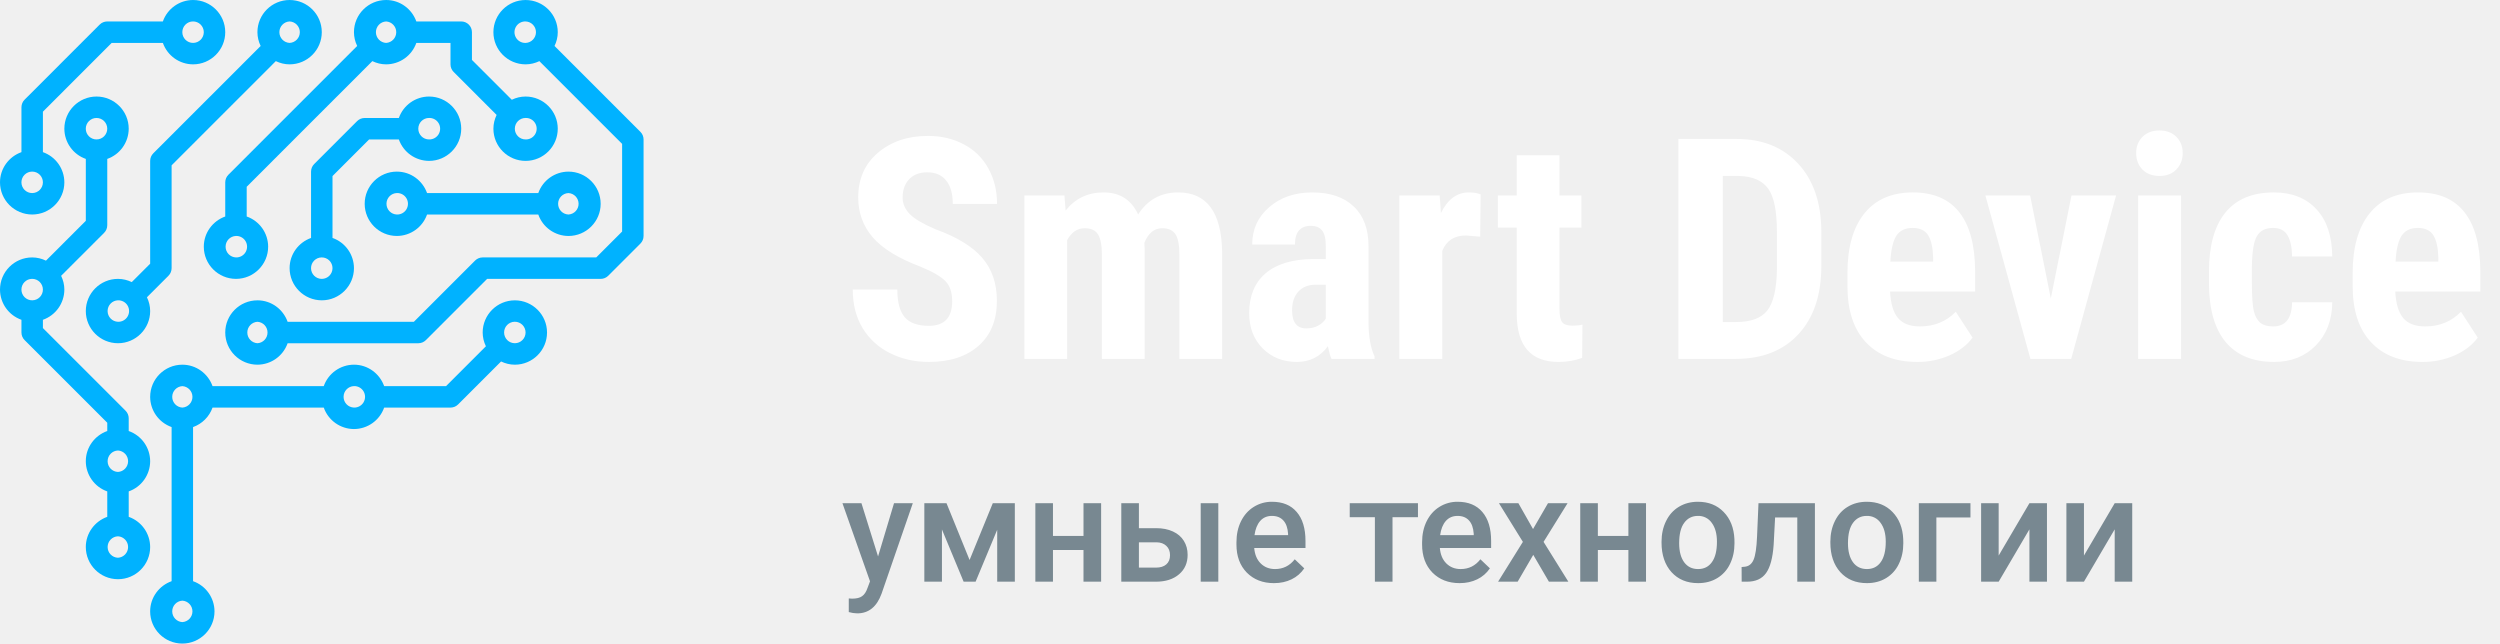
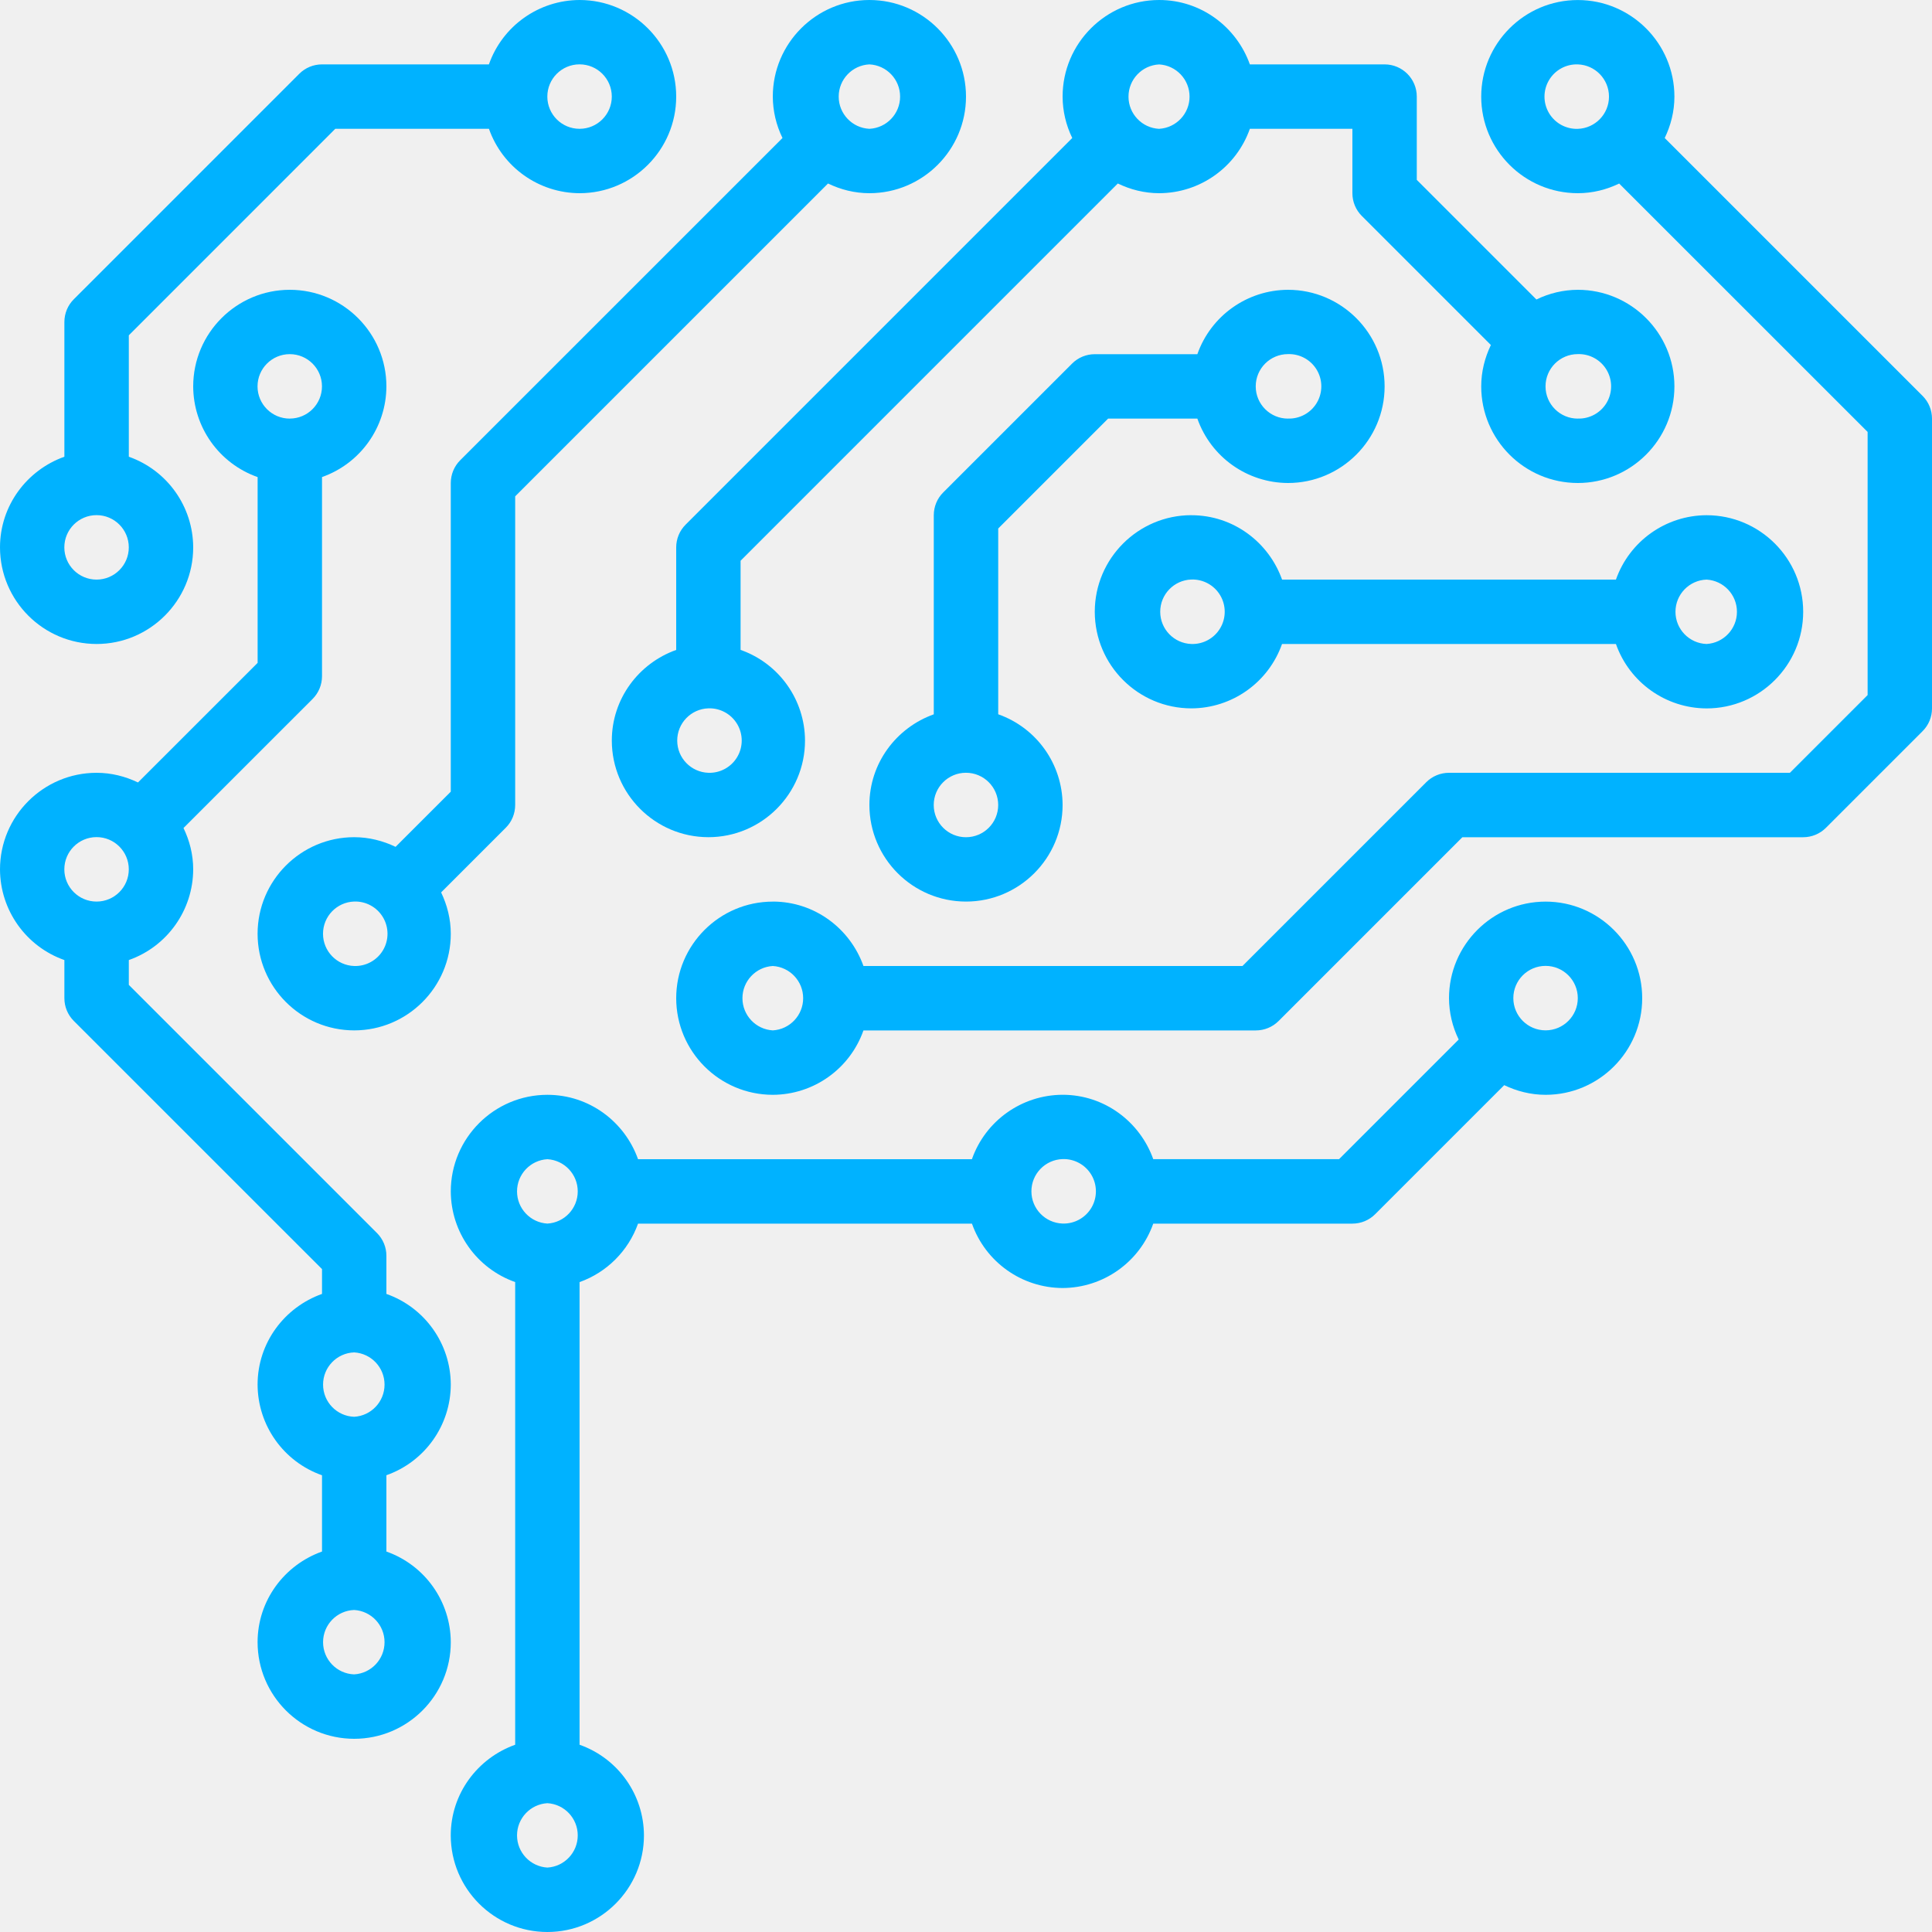
- <svg xmlns="http://www.w3.org/2000/svg" width="202" height="52" fill="none">
-   <path d="M76.936 24.337c0-.724-.188-1.27-.562-1.636-.366-.374-1.038-.76-2.014-1.16-1.782-.675-3.064-1.464-3.845-2.368-.782-.911-1.172-1.985-1.172-3.222 0-1.498.529-2.698 1.587-3.601 1.066-.912 2.417-1.368 4.052-1.368 1.09 0 2.063.232 2.918.696a4.708 4.708 0 011.965 1.941c.464.838.696 1.79.696 2.857h-3.577c0-.83-.179-1.461-.537-1.892-.35-.44-.858-.66-1.526-.66-.626 0-1.115.188-1.465.562-.35.366-.524.862-.524 1.49 0 .487.195.93.586 1.33.39.39 1.082.797 2.075 1.22 1.733.627 2.99 1.396 3.772 2.308.79.911 1.184 2.07 1.184 3.479 0 1.546-.493 2.754-1.477 3.625-.985.87-2.324 1.306-4.016 1.306-1.148 0-2.194-.236-3.138-.708a5.35 5.35 0 01-2.221-2.026c-.53-.88-.794-1.917-.794-3.113h3.601c0 1.025.2 1.77.599 2.234.398.464 1.05.696 1.953.696 1.253 0 1.88-.664 1.88-1.99zm9.07-8.545l.097 1.22c.773-.976 1.794-1.464 3.064-1.464 1.318 0 2.25.594 2.795 1.782.757-1.188 1.835-1.782 3.235-1.782 2.311 0 3.495 1.599 3.552 4.797V29h-3.454v-8.435c0-.765-.106-1.31-.317-1.636-.212-.325-.57-.488-1.075-.488-.643 0-1.123.395-1.44 1.184l.024.415V29h-3.454v-8.41c0-.758-.102-1.303-.305-1.636-.204-.342-.566-.513-1.087-.513-.594 0-1.066.321-1.416.964V29h-3.454V15.792h3.234zM107.586 29c-.097-.203-.195-.545-.293-1.025-.618.846-1.456 1.27-2.514 1.27-1.107 0-2.027-.367-2.759-1.1-.724-.732-1.086-1.68-1.086-2.844 0-1.383.439-2.453 1.318-3.21.887-.757 2.161-1.144 3.821-1.16h1.05V19.87c0-.594-.102-1.013-.306-1.257-.203-.244-.5-.366-.891-.366-.862 0-1.294.504-1.294 1.513h-3.454c0-1.22.455-2.226 1.367-3.015.919-.797 2.079-1.196 3.479-1.196 1.448 0 2.567.378 3.357 1.135.797.749 1.196 1.823 1.196 3.223v6.213c.016 1.14.179 2.03.488 2.674V29h-3.479zm-2.038-2.466c.382 0 .708-.077.976-.232.269-.154.468-.337.599-.55v-2.746h-.831c-.585 0-1.049.188-1.391.562-.334.374-.501.875-.501 1.501 0 .977.383 1.465 1.148 1.465zm14.05-7.41l-1.147-.097c-.944 0-1.583.415-1.917 1.245V29h-3.467V15.792h3.26l.097 1.428c.546-1.115 1.298-1.672 2.259-1.672.39 0 .708.053.952.159l-.037 3.418zm6.409-6.58v3.248h1.77v2.6h-1.77v6.555c0 .521.069.88.207 1.075.147.195.424.293.83.293.334 0 .607-.029.818-.086l-.024 2.686c-.586.22-1.221.33-1.904.33-2.23 0-3.357-1.279-3.382-3.834v-7.019h-1.526v-2.6h1.526v-3.247h3.455zM135.615 29V11.227h4.699c2.076 0 3.728.659 4.957 1.977 1.236 1.319 1.867 3.125 1.892 5.42v2.88c0 2.336-.619 4.172-1.856 5.506-1.229 1.327-2.925 1.99-5.09 1.99h-4.602zm3.589-14.783v11.804h1.074c1.196 0 2.038-.313 2.527-.94.488-.634.744-1.725.769-3.27v-3.09c0-1.66-.232-2.815-.696-3.466-.464-.66-1.253-1.005-2.368-1.038h-1.306zm15.71 15.027c-1.774 0-3.157-.529-4.15-1.587-.993-1.058-1.49-2.571-1.49-4.54v-1.05c0-2.084.456-3.691 1.368-4.822.911-1.132 2.217-1.697 3.918-1.697 1.66 0 2.909.533 3.748 1.599.838 1.058 1.265 2.629 1.281 4.712v1.697h-6.872c.049.976.264 1.692.647 2.148.382.448.972.671 1.77.671 1.155 0 2.12-.394 2.893-1.184l1.355 2.088c-.423.586-1.038 1.062-1.843 1.428a6.392 6.392 0 01-2.625.537zm-2.173-8.105h3.455v-.318c-.016-.79-.147-1.387-.391-1.794-.244-.407-.667-.61-1.269-.61-.603 0-1.042.215-1.319.646-.268.432-.427 1.123-.476 2.076zm12.964 2.978l1.672-8.325h3.602L167.353 29h-3.296l-3.638-13.208h3.614l1.672 8.325zM176.228 29h-3.467V15.792h3.467V29zm-3.626-16.626c0-.537.171-.976.513-1.318.342-.342.797-.513 1.367-.513s1.025.17 1.367.513c.342.342.513.78.513 1.318 0 .529-.171.968-.513 1.318-.334.35-.789.525-1.367.525s-1.038-.175-1.379-.525c-.334-.35-.501-.789-.501-1.318zm11.072 14.001c1.001 0 1.509-.65 1.526-1.953h3.247c-.016 1.44-.46 2.604-1.331 3.492-.871.887-1.994 1.33-3.369 1.33-1.701 0-2.999-.529-3.894-1.587-.895-1.058-1.351-2.616-1.367-4.675v-1.05c0-2.075.439-3.658 1.318-4.748.887-1.09 2.193-1.636 3.919-1.636 1.456 0 2.604.451 3.442 1.355.838.895 1.266 2.169 1.282 3.82H185.2c-.008-.74-.131-1.31-.367-1.708-.236-.4-.626-.599-1.171-.599-.603 0-1.034.216-1.294.648-.261.423-.399 1.249-.415 2.477v1.343c0 1.075.053 1.827.158 2.259.106.423.281.736.525.94.244.195.59.293 1.038.293zm12.06 2.87c-1.774 0-3.157-.53-4.15-1.588-.993-1.058-1.489-2.571-1.489-4.54v-1.05c0-2.084.455-3.691 1.367-4.822.911-1.132 2.218-1.697 3.918-1.697 1.661 0 2.91.533 3.748 1.599.838 1.058 1.265 2.629 1.282 4.712v1.697h-6.873c.049.976.265 1.692.647 2.148.383.448.973.671 1.77.671 1.156 0 2.12-.394 2.893-1.184l1.355 2.088c-.423.586-1.037 1.062-1.843 1.428a6.392 6.392 0 01-2.625.537zm-2.172-8.106h3.454v-.318c-.016-.79-.146-1.387-.391-1.794-.244-.407-.667-.61-1.269-.61-.602 0-1.042.215-1.318.646-.269.432-.428 1.123-.476 2.076z" fill="#fff" />
-   <path d="M70.947 44.96l1.29-4.3h1.517l-2.52 7.3c-.386 1.067-1.043 1.6-1.968 1.6a2.55 2.55 0 01-.686-.105v-1.102l.27.018c.359 0 .629-.066.808-.2.184-.128.328-.347.434-.655l.205-.545-2.227-6.31h1.536l1.341 4.3zm7.395.288l1.875-4.588h1.781V47h-1.424v-4.195L78.828 47h-.967l-1.752-4.219V47h-1.423v-6.34h1.792l1.864 4.588zM88.97 47h-1.424v-2.56H85.08V47h-1.424v-6.34h1.424v2.643h2.467V40.66h1.424V47zm3.052-4.324h1.395c.52 0 .973.09 1.36.27.386.179.679.431.878.755.203.324.305.701.305 1.131 0 .652-.23 1.176-.692 1.57-.46.395-1.074.594-1.84.598H90.6v-6.34h1.424v2.016zM98.44 47h-1.423v-6.34h1.423V47zm-6.416-3.182v2.045h1.39c.347 0 .62-.086.82-.258.203-.175.304-.423.304-.744 0-.32-.1-.572-.299-.755-.195-.188-.46-.284-.797-.288h-1.418zm10.916 3.3c-.902 0-1.634-.284-2.197-.85-.558-.57-.838-1.328-.838-2.274v-.176c0-.633.121-1.197.364-1.693.246-.5.589-.889 1.031-1.166a2.715 2.715 0 011.476-.416c.864 0 1.53.275 1.998.826.473.55.709 1.33.709 2.338v.574h-4.142c.043.524.217.938.521 1.242.309.305.696.457 1.16.457.653 0 1.184-.263 1.594-.79l.768.732a2.58 2.58 0 01-1.02.885c-.422.207-.896.31-1.424.31zm-.169-5.433c-.391 0-.708.137-.95.41-.238.274-.39.655-.457 1.143h2.713v-.105c-.031-.477-.158-.836-.381-1.078-.222-.246-.531-.37-.925-.37zm11.8.106h-2.056V47h-1.424v-5.209h-2.033v-1.13h5.513v1.13zm3.369 5.326c-.902 0-1.634-.283-2.197-.85-.558-.57-.838-1.328-.838-2.273v-.176c0-.633.121-1.197.364-1.693.246-.5.589-.889 1.031-1.166a2.715 2.715 0 011.476-.416c.864 0 1.53.275 1.998.826.473.55.709 1.33.709 2.338v.574h-4.142c.043.524.217.938.521 1.242.309.305.696.457 1.16.457.653 0 1.184-.263 1.594-.79l.768.732a2.58 2.58 0 01-1.02.885c-.422.207-.896.31-1.424.31zm-.169-5.431c-.391 0-.708.136-.95.41-.238.273-.39.654-.457 1.142h2.713v-.105c-.031-.477-.158-.836-.381-1.078-.222-.246-.531-.37-.925-.37zm6.099 1.06l1.207-2.086h1.582l-1.939 3.123L126.723 47h-1.571l-1.265-2.168-1.26 2.168h-1.582l2.004-3.217-1.934-3.123h1.571l1.183 2.086zM132.998 47h-1.424v-2.56h-2.467V47h-1.423v-6.34h1.423v2.643h2.467V40.66h1.424V47zm1.254-3.228c0-.622.123-1.18.369-1.676.246-.5.592-.883 1.037-1.149.446-.27.957-.404 1.535-.404.856 0 1.549.275 2.08.826.536.55.825 1.281.868 2.191l.005.334c0 .626-.121 1.184-.363 1.676a2.638 2.638 0 01-1.031 1.143c-.445.27-.961.404-1.547.404-.894 0-1.611-.297-2.15-.89-.535-.598-.803-1.393-.803-2.385v-.07zm1.424.123c0 .652.135 1.164.404 1.535.27.367.645.55 1.125.55.481 0 .854-.187 1.119-.562.27-.375.405-.924.405-1.646 0-.641-.139-1.149-.417-1.524a1.31 1.31 0 00-1.119-.563c-.464 0-.834.186-1.107.557-.274.367-.41.918-.41 1.653zm10.969-3.235V47h-1.424v-5.191h-1.793l-.117 2.209c-.075 1.062-.28 1.826-.616 2.29-.332.462-.841.692-1.529.692h-.439l-.006-1.184.293-.029c.312-.043.539-.232.679-.568.145-.34.237-.957.276-1.852l.117-2.707h4.559zm1.248 3.112c0-.622.123-1.18.369-1.676.246-.5.592-.883 1.037-1.149.445-.27.957-.404 1.535-.404.855 0 1.549.275 2.08.826.535.55.824 1.281.867 2.191l.006.334c0 .626-.121 1.184-.363 1.676a2.638 2.638 0 01-1.031 1.143c-.446.27-.961.404-1.547.404-.895 0-1.612-.297-2.151-.89-.535-.598-.802-1.393-.802-2.385v-.07zm1.423.123c0 .652.135 1.164.405 1.535.269.367.644.55 1.125.55.48 0 .853-.187 1.119-.562.269-.375.404-.924.404-1.646 0-.641-.139-1.149-.416-1.524a1.31 1.31 0 00-1.119-.563c-.465 0-.834.186-1.107.557-.274.367-.411.918-.411 1.653zm9.897-2.086h-2.754V47h-1.418v-6.34h4.172v1.149zm4.764-1.149h1.418V47h-1.418v-4.23L161.492 47h-1.418v-6.34h1.418v4.23l2.485-4.23zm6.89 0h1.418V47h-1.418v-4.23L168.383 47h-1.418v-6.34h1.418v4.23l2.484-4.23z" fill="#788891" />
+ <svg xmlns="http://www.w3.org/2000/svg" width="52" height="52" fill="none">
  <path d="M32.067 13.867c1.128 0 2.081.727 2.44 1.733h8.986a2.596 2.596 0 012.44-1.733c1.434 0 2.6 1.166 2.6 2.6 0 1.433-1.166 2.6-2.6 2.6a2.597 2.597 0 01-2.44-1.734h-8.987a2.597 2.597 0 01-2.44 1.733 2.603 2.603 0 01-2.6-2.6c0-1.433 1.167-2.6 2.6-2.6zm13.866 3.466a.868.868 0 000-1.733.867.867 0 000 1.733zm-13.866 0a.868.868 0 10-.002-1.735.868.868 0 00.002 1.735z" fill="#00B2FF" />
  <path d="M25.133 19.226v-5.36c0-.23.091-.45.254-.612l3.467-3.467a.864.864 0 01.613-.254h2.76a2.596 2.596 0 012.44-1.733c1.433 0 2.6 1.166 2.6 2.6 0 1.433-1.167 2.6-2.6 2.6a2.596 2.596 0 01-2.44-1.733h-2.402l-2.958 2.958v5a2.596 2.596 0 011.733 2.441c0 1.434-1.167 2.6-2.6 2.6a2.603 2.603 0 01-2.6-2.6c0-1.128.727-2.081 1.733-2.44zm9.534-7.96a.868.868 0 10-.002-1.735.868.868 0 00.002 1.736zM26 22.534a.867.867 0 10-.002-1.735.867.867 0 00.002 1.735zm-16.467-.001c.4 0 .775.098 1.114.26l1.486-1.485V13c0-.23.091-.45.254-.613l8.674-8.673A2.556 2.556 0 0120.8 2.6c0-1.433 1.166-2.6 2.6-2.6C24.834 0 26 1.167 26 2.6s-1.166 2.6-2.6 2.6c-.4 0-.775-.098-1.114-.261l-8.42 8.42v8.307c0 .23-.09.451-.253.613l-1.74 1.74c.162.34.26.714.26 1.114 0 1.433-1.166 2.6-2.6 2.6a2.603 2.603 0 01-2.6-2.6c0-1.433 1.167-2.6 2.6-2.6zM23.4 3.467a.868.868 0 000-1.734.868.868 0 000 1.734zM9.533 26a.868.868 0 10-.001-1.735A.868.868 0 009.533 26zm-7.8-13.707V8.667c0-.231.091-.451.254-.613l6.067-6.067a.864.864 0 01.613-.254h4.492A2.597 2.597 0 0115.6 0c1.433 0 2.6 1.167 2.6 2.6s-1.167 2.6-2.6 2.6a2.597 2.597 0 01-2.44-1.733H9.024L3.467 9.025v3.268a2.596 2.596 0 011.733 2.44c0 1.433-1.167 2.6-2.6 2.6a2.603 2.603 0 01-2.6-2.6c0-1.128.727-2.082 1.733-2.44zM15.6 3.467a.867.867 0 10-.002-1.735.867.867 0 00.002 1.735zM2.6 15.6a.867.867 0 10-.002-1.735A.867.867 0 002.6 15.6zm11.266 31.36V34.507a2.597 2.597 0 01-1.733-2.44c0-1.434 1.167-2.6 2.6-2.6 1.129 0 2.082.726 2.44 1.733h8.986a2.597 2.597 0 012.441-1.734c1.128 0 2.082.727 2.44 1.733h5.001l3.22-3.22A2.557 2.557 0 0139 26.867c0-1.433 1.166-2.6 2.6-2.6 1.433 0 2.6 1.167 2.6 2.6 0 1.434-1.167 2.6-2.6 2.6-.4 0-.775-.098-1.114-.26l-3.473 3.473a.864.864 0 01-.613.254h-5.36a2.597 2.597 0 01-2.44 1.733 2.597 2.597 0 01-2.44-1.733h-8.987a2.598 2.598 0 01-1.574 1.574V46.96a2.596 2.596 0 011.733 2.44c0 1.434-1.166 2.6-2.6 2.6a2.603 2.603 0 01-2.6-2.6c0-1.128.728-2.082 1.734-2.44zM41.6 27.732a.867.867 0 10-.002-1.735.867.867 0 00.002 1.735zm-13 5.2a.868.868 0 10-.002-1.735.868.868 0 00.002 1.735zM14.733 50.266a.868.868 0 000-1.733.868.868 0 000 1.733zm0-17.333a.868.868 0 000-1.733.868.868 0 000 1.733z" fill="#00B2FF" />
  <path d="M18.2 17.492v-2.759c0-.23.091-.45.254-.613L28.86 3.714A2.556 2.556 0 0128.6 2.6c0-1.433 1.166-2.6 2.6-2.6 1.128 0 2.082.727 2.44 1.733h3.627c.478 0 .866.388.866.867v2.241l3.22 3.22a2.556 2.556 0 011.114-.261c1.433 0 2.6 1.166 2.6 2.6 0 1.433-1.167 2.6-2.6 2.6a2.603 2.603 0 01-2.6-2.6c0-.4.098-.775.26-1.114l-3.473-3.473A.863.863 0 0136.4 5.2V3.467h-2.76A2.596 2.596 0 0131.2 5.2c-.4 0-.775-.098-1.114-.261L19.933 15.092v2.4a2.596 2.596 0 011.734 2.441c0 1.433-1.167 2.6-2.6 2.6a2.603 2.603 0 01-2.6-2.6c0-1.128.727-2.082 1.733-2.44zm24.267-6.226a.868.868 0 10-.002-1.735.868.868 0 00.002 1.736zM31.2 3.467a.868.868 0 000-1.733.868.868 0 000 1.734zM19.067 20.8a.868.868 0 10-.002-1.735.868.868 0 00.002 1.735z" fill="#00B2FF" />
  <path d="M20.8 24.266c1.128 0 2.082.727 2.44 1.734h10.201l4.946-4.946A.864.864 0 0139 20.8h9.175l2.092-2.092v-7.083L43.58 4.94c-.338.163-.713.26-1.113.26a2.603 2.603 0 01-2.6-2.599c0-1.433 1.166-2.6 2.6-2.6 1.433 0 2.6 1.167 2.6 2.6 0 .4-.098.775-.261 1.114l6.94 6.94a.863.863 0 01.254.613v7.8c0 .23-.091.45-.254.612l-2.6 2.6a.864.864 0 01-.613.254H39.36l-4.946 4.946a.864.864 0 01-.613.254H23.24a2.596 2.596 0 01-2.44 1.733 2.603 2.603 0 01-2.6-2.6c0-1.433 1.166-2.6 2.6-2.6zM42.467 1.733a.868.868 0 10.001 1.735.868.868 0 00-.001-1.735zm-21.667 26a.868.868 0 000-1.733.868.868 0 000 1.733zM2.6 20.8c.4 0 .775.098 1.114.26l3.22-3.219v-5A2.596 2.596 0 015.2 10.4c0-1.434 1.167-2.6 2.6-2.6s2.6 1.166 2.6 2.6a2.596 2.596 0 01-1.733 2.44v5.36c0 .23-.091.45-.254.613l-3.474 3.473c.163.339.261.713.261 1.114a2.597 2.597 0 01-1.733 2.44v.668l6.679 6.679a.863.863 0 01.254.613v1.026a2.596 2.596 0 011.733 2.44 2.596 2.596 0 01-1.733 2.44v2.054a2.596 2.596 0 011.733 2.44c0 1.434-1.166 2.6-2.6 2.6a2.603 2.603 0 01-2.6-2.6c0-1.128.727-2.082 1.734-2.44v-2.053a2.596 2.596 0 01-1.734-2.44c0-1.13.727-2.083 1.734-2.441v-.668l-6.68-6.679a.863.863 0 01-.254-.613V25.84A2.597 2.597 0 010 23.4c0-1.434 1.167-2.6 2.6-2.6zm5.2-9.534a.867.867 0 10-.002-1.734.867.867 0 00.002 1.735zm1.733 33.8a.868.868 0 000-1.733.867.867 0 000 1.733zm0-6.933a.868.868 0 000-1.733.867.867 0 000 1.733zM2.6 24.266a.867.867 0 10-.002-1.735.867.867 0 00.002 1.735z" fill="#00B2FF" />
</svg>
